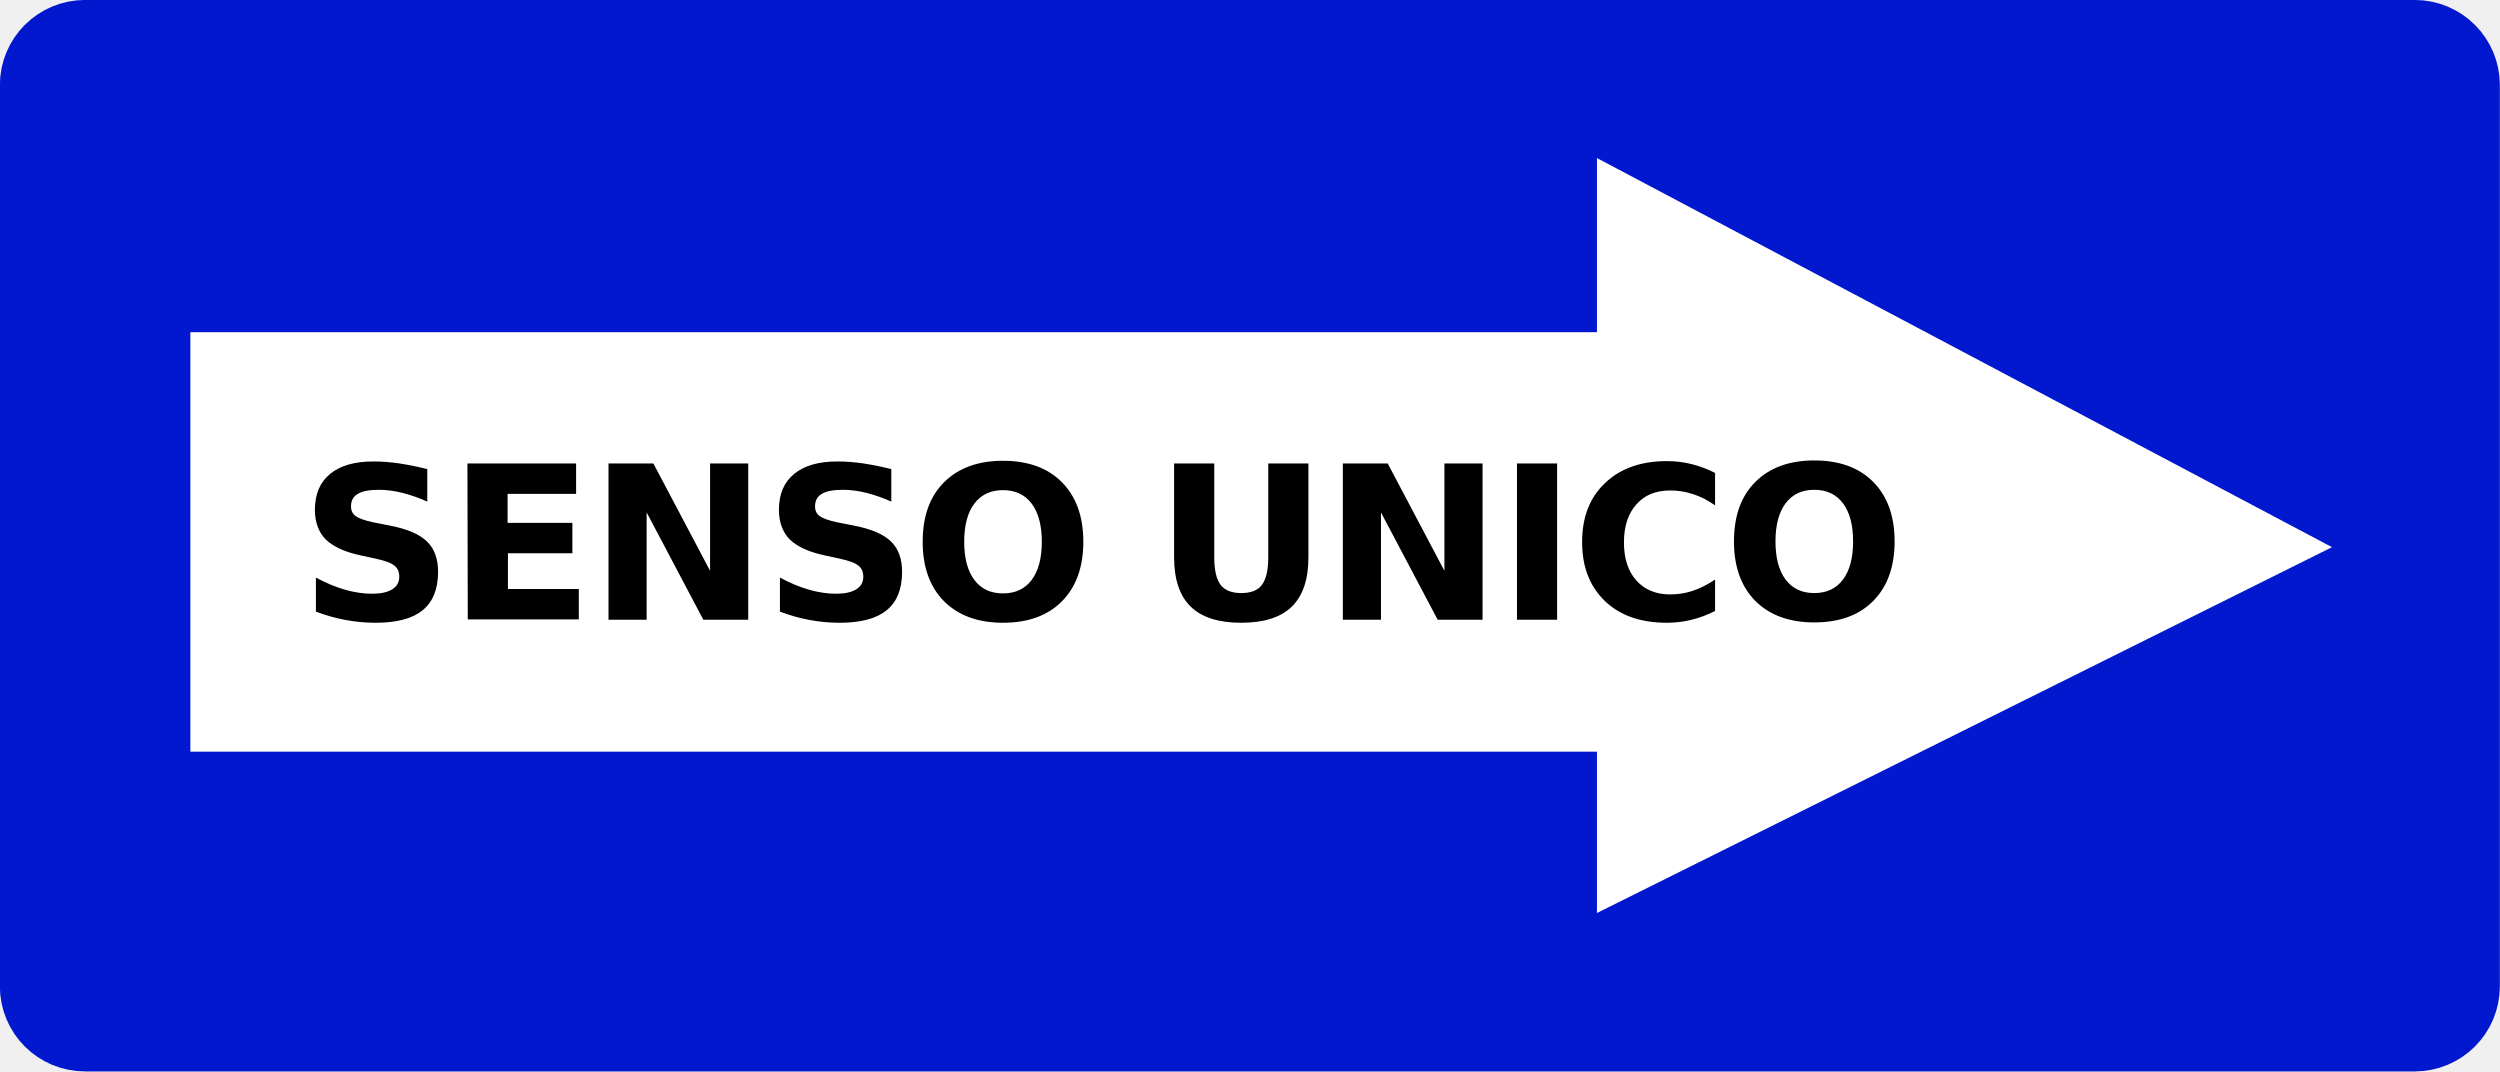
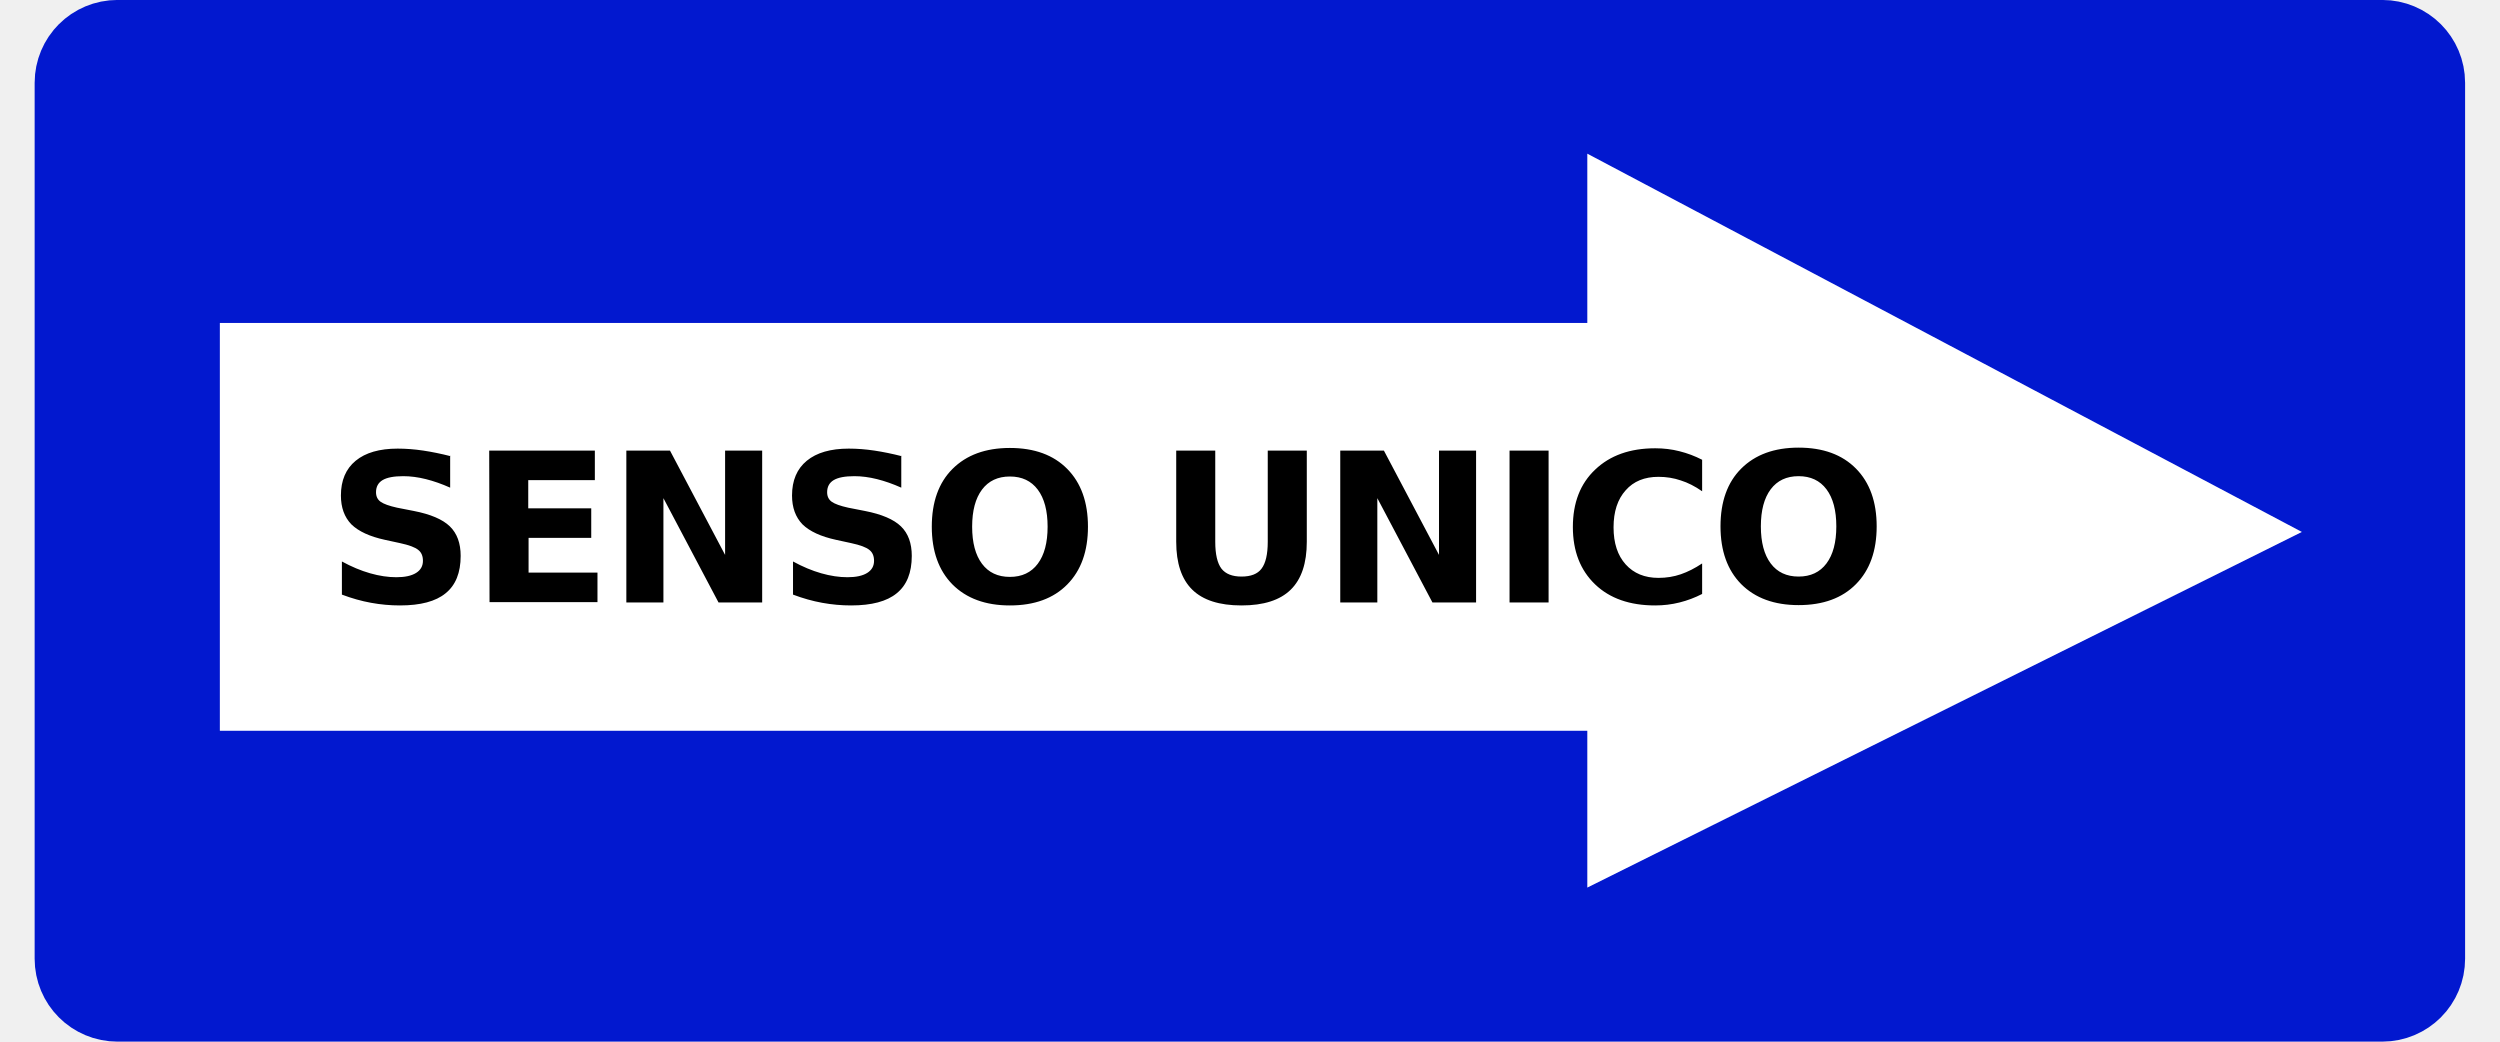
- <svg xmlns="http://www.w3.org/2000/svg" width="7.408mm" height="3.175mm" viewBox="0 0 7.408 3.175" version="1.1" id="svg1" xml:space="preserve">
+ <svg xmlns="http://www.w3.org/2000/svg" width="24" height="10" viewBox="0 0 7.408 3.175" version="1.1" id="svg1" xml:space="preserve">
  <defs id="defs1">
    <style id="style1">.d{fill:#fff;}.e{fill:#49ffca;}</style>
    <style id="style1-5">.d{fill:#fff;}.e{fill:#49ffca;}</style>
  </defs>
  <g id="layer1" transform="translate(-43.92083,-153.4583)">
    <g id="g2-2-3-0" transform="translate(-21.14607,60.96467)">
      <path id="rect1-4-72-5-8" style="fill:#0218cf;stroke:#0218cf;stroke-width:0.397;stroke-linejoin:round;paint-order:markers stroke fill" d="m 65.319,92.692 h 6.903 c 0.03,0 0.054,0.024 0.054,0.054 v 2.67 c 0,0.03 -0.024,0.054 -0.054,0.054 h -6.903 c -0.03,0 -0.054,-0.024 -0.054,-0.054 v -2.67 c 0,-0.03 0.024,-0.054 0.054,-0.054 z" />
      <path id="rect2-9" style="fill:#ffffff;stroke-width:0.794;stroke-linejoin:round;paint-order:markers stroke fill" d="m 65.631,93.478 h 4.198 v 1.243 h -4.198 z" />
      <path style="fill:#ffffff;fill-opacity:1;stroke:none;stroke-width:0.794;stroke-linejoin:round;paint-order:markers stroke fill" d="m 69.799,92.962 2.178,1.153 -2.178,1.084 z" id="path6-3" />
      <path style="font-weight:bold;font-size:0.635px;line-height:1;font-family:System-ui;-inkscape-font-specification:'System-ui Bold';text-align:justify;letter-spacing:-0.016px;word-spacing:-0.011px;stroke-width:0.397;stroke-linejoin:round;paint-order:markers stroke fill" d="m 66.333,93.882 v 0.098 q -0.038,-0.017 -0.074,-0.026 -0.036,-0.009 -0.069,-0.009 -0.043,0 -0.063,0.012 -0.02,0.012 -0.02,0.037 0,0.019 0.014,0.029 0.014,0.01 0.05,0.018 l 0.051,0.01 q 0.077,0.015 0.11,0.047 0.033,0.032 0.033,0.09 0,0.077 -0.046,0.114 -0.045,0.037 -0.139,0.037 -0.044,0 -0.088,-0.008 -0.044,-0.008 -0.089,-0.025 v -0.101 q 0.044,0.024 0.086,0.036 0.042,0.012 0.08,0.012 0.039,0 0.06,-0.013 0.021,-0.013 0.021,-0.037 0,-0.022 -0.014,-0.033 -0.014,-0.012 -0.056,-0.021 l -0.046,-0.01 q -0.069,-0.015 -0.102,-0.047 -0.032,-0.033 -0.032,-0.088 0,-0.069 0.045,-0.106 0.045,-0.037 0.128,-0.037 0.038,0 0.078,0.006 0.04,0.006 0.083,0.017 z m 0.119,-0.015 h 0.322 v 0.09 h -0.203 v 0.086 H 66.763 v 0.09 h -0.191 v 0.106 h 0.21 v 0.09 h -0.329 z m 0.418,0 h 0.133 l 0.168,0.318 v -0.318 h 0.113 v 0.463 h -0.133 l -0.168,-0.318 v 0.318 h -0.113 z m 0.838,0.015 v 0.098 q -0.038,-0.017 -0.074,-0.026 -0.036,-0.009 -0.069,-0.009 -0.043,0 -0.063,0.012 -0.02,0.012 -0.02,0.037 0,0.019 0.014,0.029 0.014,0.01 0.05,0.018 l 0.051,0.01 q 0.077,0.015 0.11,0.047 0.033,0.032 0.033,0.09 0,0.077 -0.046,0.114 -0.045,0.037 -0.139,0.037 -0.044,0 -0.088,-0.008 -0.044,-0.008 -0.089,-0.025 v -0.101 q 0.044,0.024 0.086,0.036 0.042,0.012 0.08,0.012 0.039,0 0.06,-0.013 0.021,-0.013 0.021,-0.037 0,-0.022 -0.014,-0.033 -0.014,-0.012 -0.056,-0.021 l -0.046,-0.01 q -0.069,-0.015 -0.102,-0.047 -0.032,-0.033 -0.032,-0.088 0,-0.069 0.045,-0.106 0.045,-0.037 0.128,-0.037 0.038,0 0.078,0.006 0.04,0.006 0.083,0.017 z m 0.331,0.064 q -0.055,0 -0.085,0.04 -0.03,0.04 -0.03,0.113 0,0.073 0.03,0.113 0.03,0.04 0.085,0.04 0.055,0 0.085,-0.04 0.03,-0.04 0.03,-0.113 0,-0.073 -0.03,-0.113 -0.03,-0.04 -0.085,-0.04 z m 0,-0.087 q 0.112,0 0.175,0.064 0.063,0.064 0.063,0.176 0,0.112 -0.063,0.176 -0.063,0.064 -0.175,0.064 -0.111,0 -0.175,-0.064 -0.063,-0.064 -0.063,-0.176 0,-0.113 0.063,-0.176 0.064,-0.064 0.175,-0.064 z m 0.507,0.008 h 0.119 v 0.278 q 0,0.057 0.019,0.082 0.019,0.024 0.061,0.024 0.043,0 0.061,-0.024 0.019,-0.025 0.019,-0.082 v -0.278 h 0.119 v 0.278 q 0,0.098 -0.049,0.146 -0.049,0.048 -0.15,0.048 -0.101,0 -0.15,-0.048 -0.049,-0.048 -0.049,-0.146 z m 0.5,0 h 0.133 l 0.168,0.318 v -0.318 h 0.113 v 0.463 h -0.133 l -0.168,-0.318 v 0.318 h -0.113 z m 0.516,0 h 0.119 v 0.463 h -0.119 z m 0.587,0.437 q -0.033,0.017 -0.069,0.026 -0.036,0.009 -0.074,0.009 -0.116,0 -0.183,-0.064 -0.068,-0.065 -0.068,-0.175 0,-0.111 0.068,-0.175 0.068,-0.065 0.183,-0.065 0.039,0 0.074,0.009 0.036,0.009 0.069,0.026 v 0.096 q -0.033,-0.023 -0.065,-0.033 -0.032,-0.011 -0.068,-0.011 -0.064,0 -0.1,0.041 -0.037,0.041 -0.037,0.113 0,0.072 0.037,0.113 0.037,0.041 0.1,0.041 0.036,0 0.068,-0.011 0.032,-0.011 0.065,-0.033 z m 0.294,-0.359 q -0.055,0 -0.085,0.04 -0.03,0.04 -0.03,0.113 0,0.073 0.03,0.113 0.03,0.04 0.085,0.04 0.055,0 0.085,-0.04 0.03,-0.04 0.03,-0.113 0,-0.073 -0.03,-0.113 -0.03,-0.04 -0.085,-0.04 z m 0,-0.087 q 0.112,0 0.175,0.064 0.063,0.064 0.063,0.176 0,0.112 -0.063,0.176 -0.063,0.064 -0.175,0.064 -0.111,0 -0.175,-0.064 -0.063,-0.064 -0.063,-0.176 0,-0.113 0.063,-0.176 0.064,-0.064 0.175,-0.064 z" id="text1-1-5-6-1" aria-label="SENSO UNICO" />
    </g>
  </g>
</svg>
